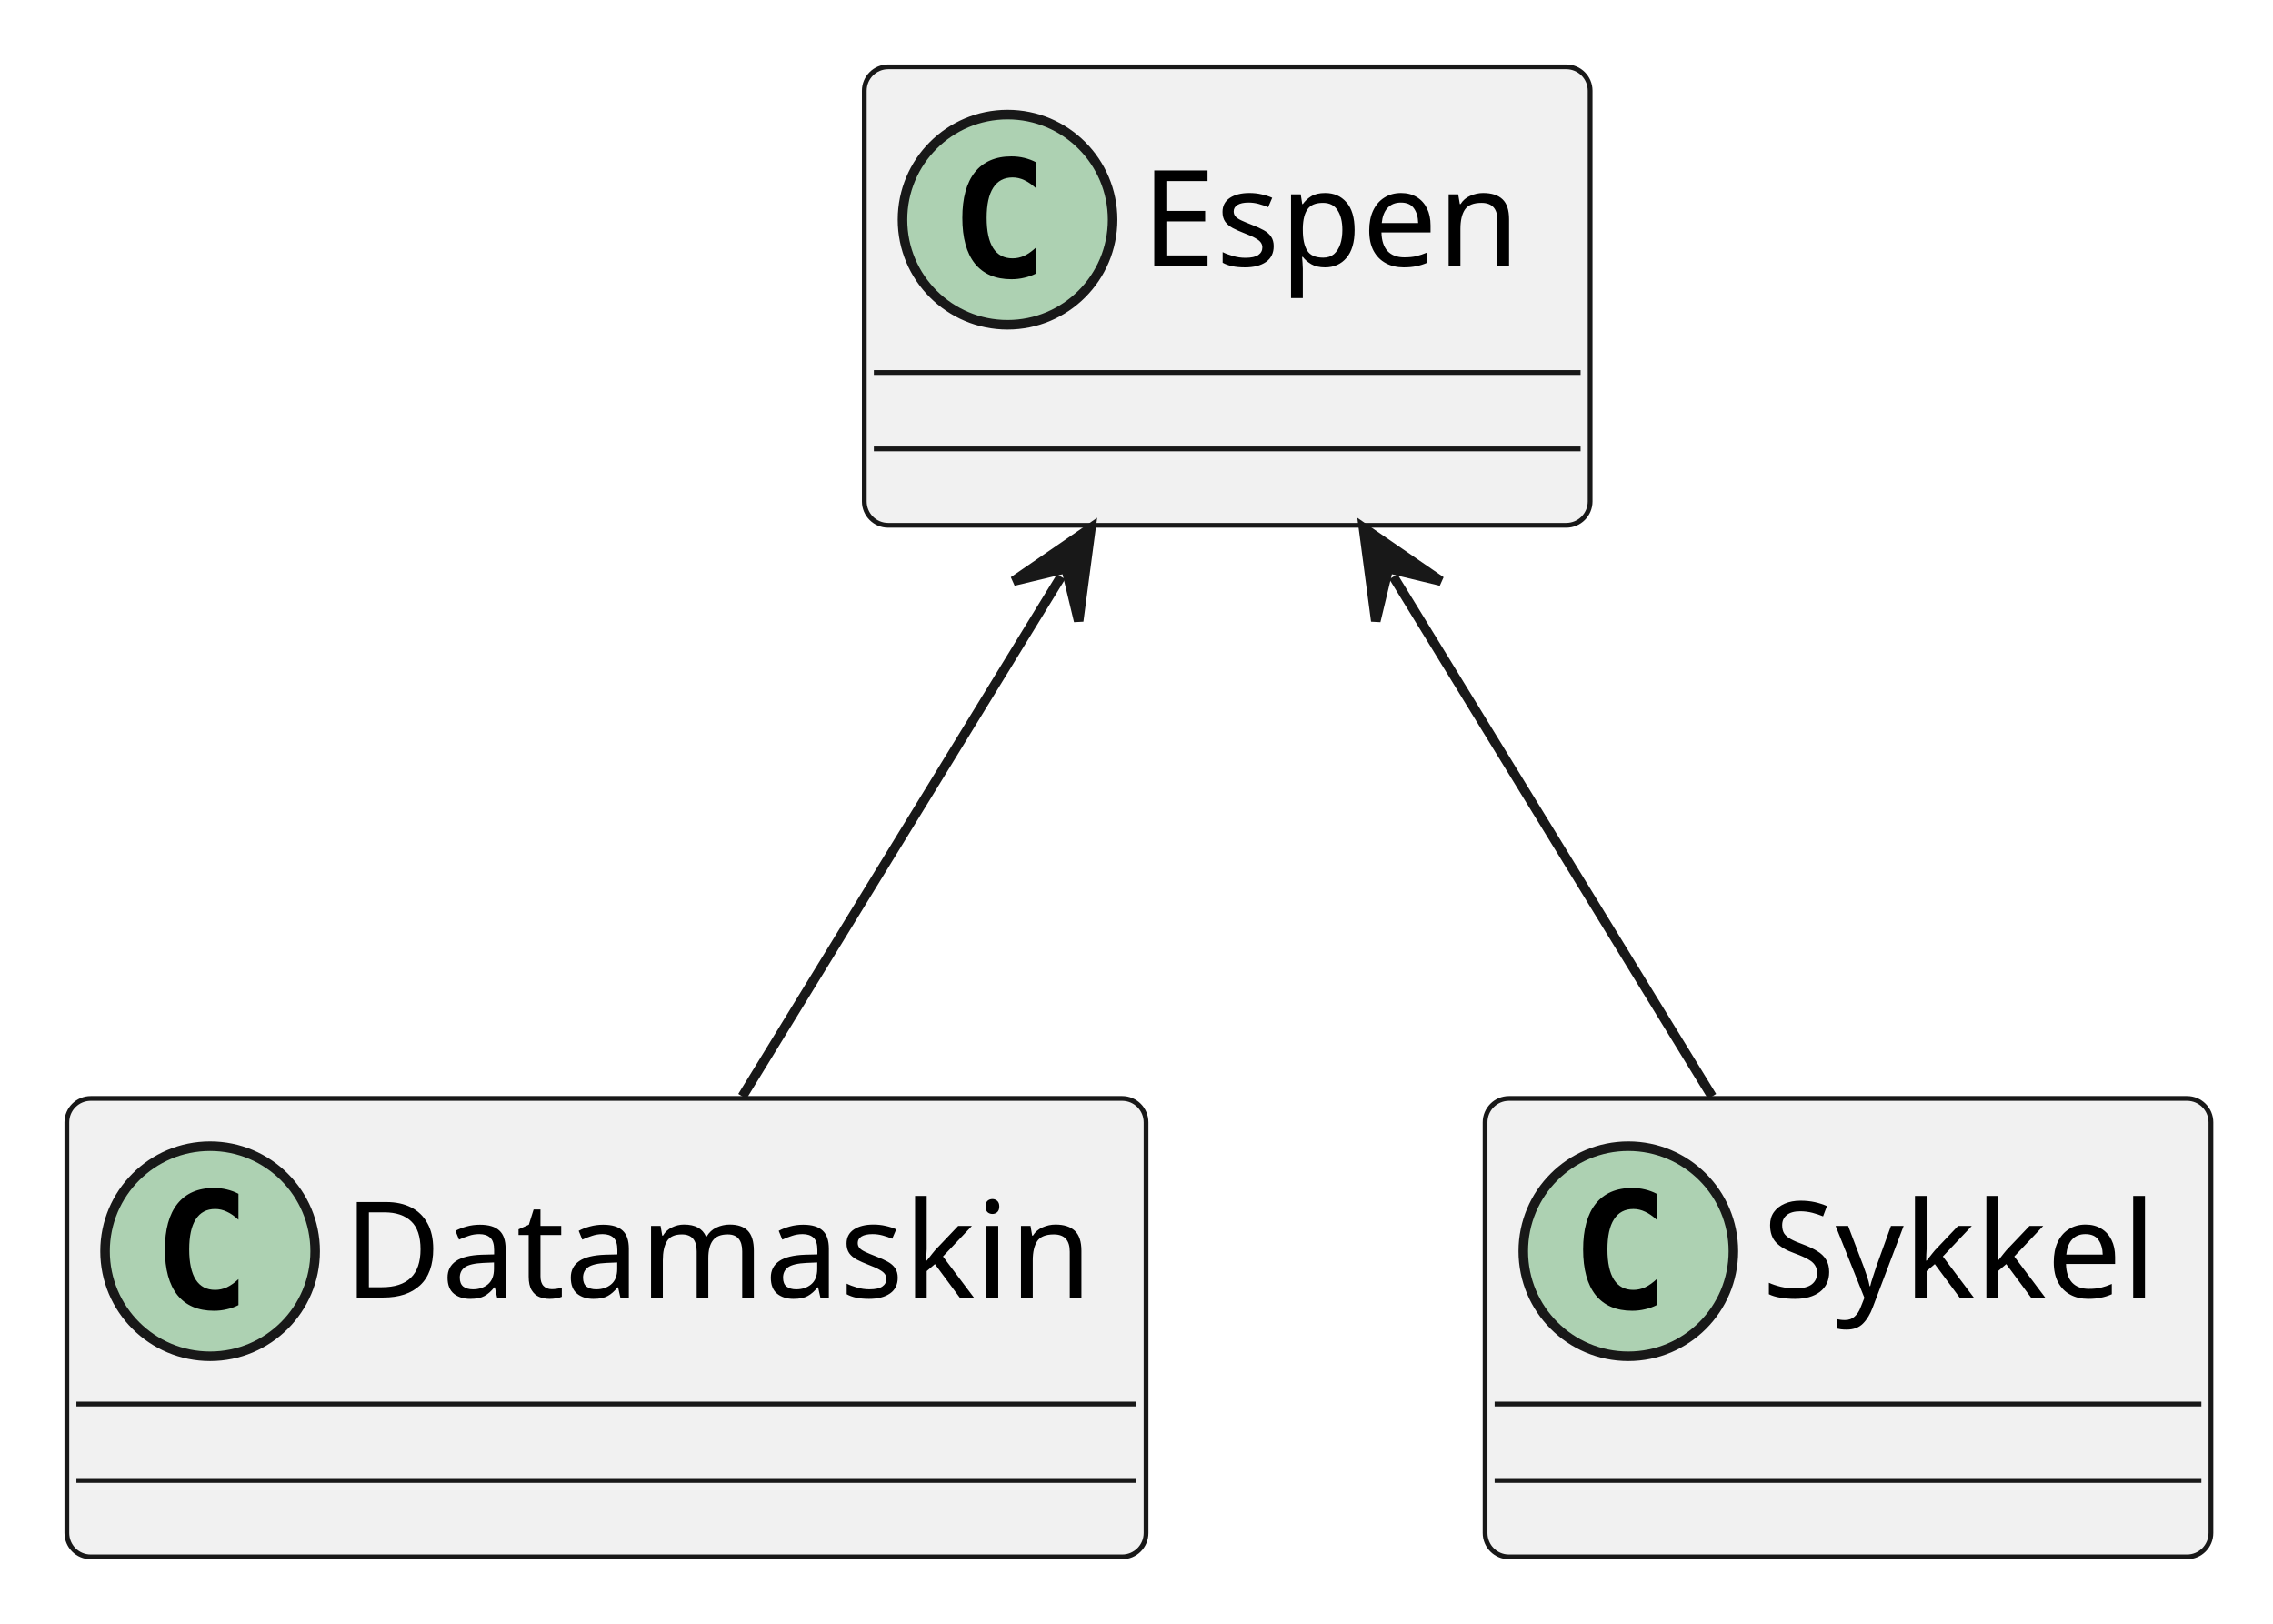
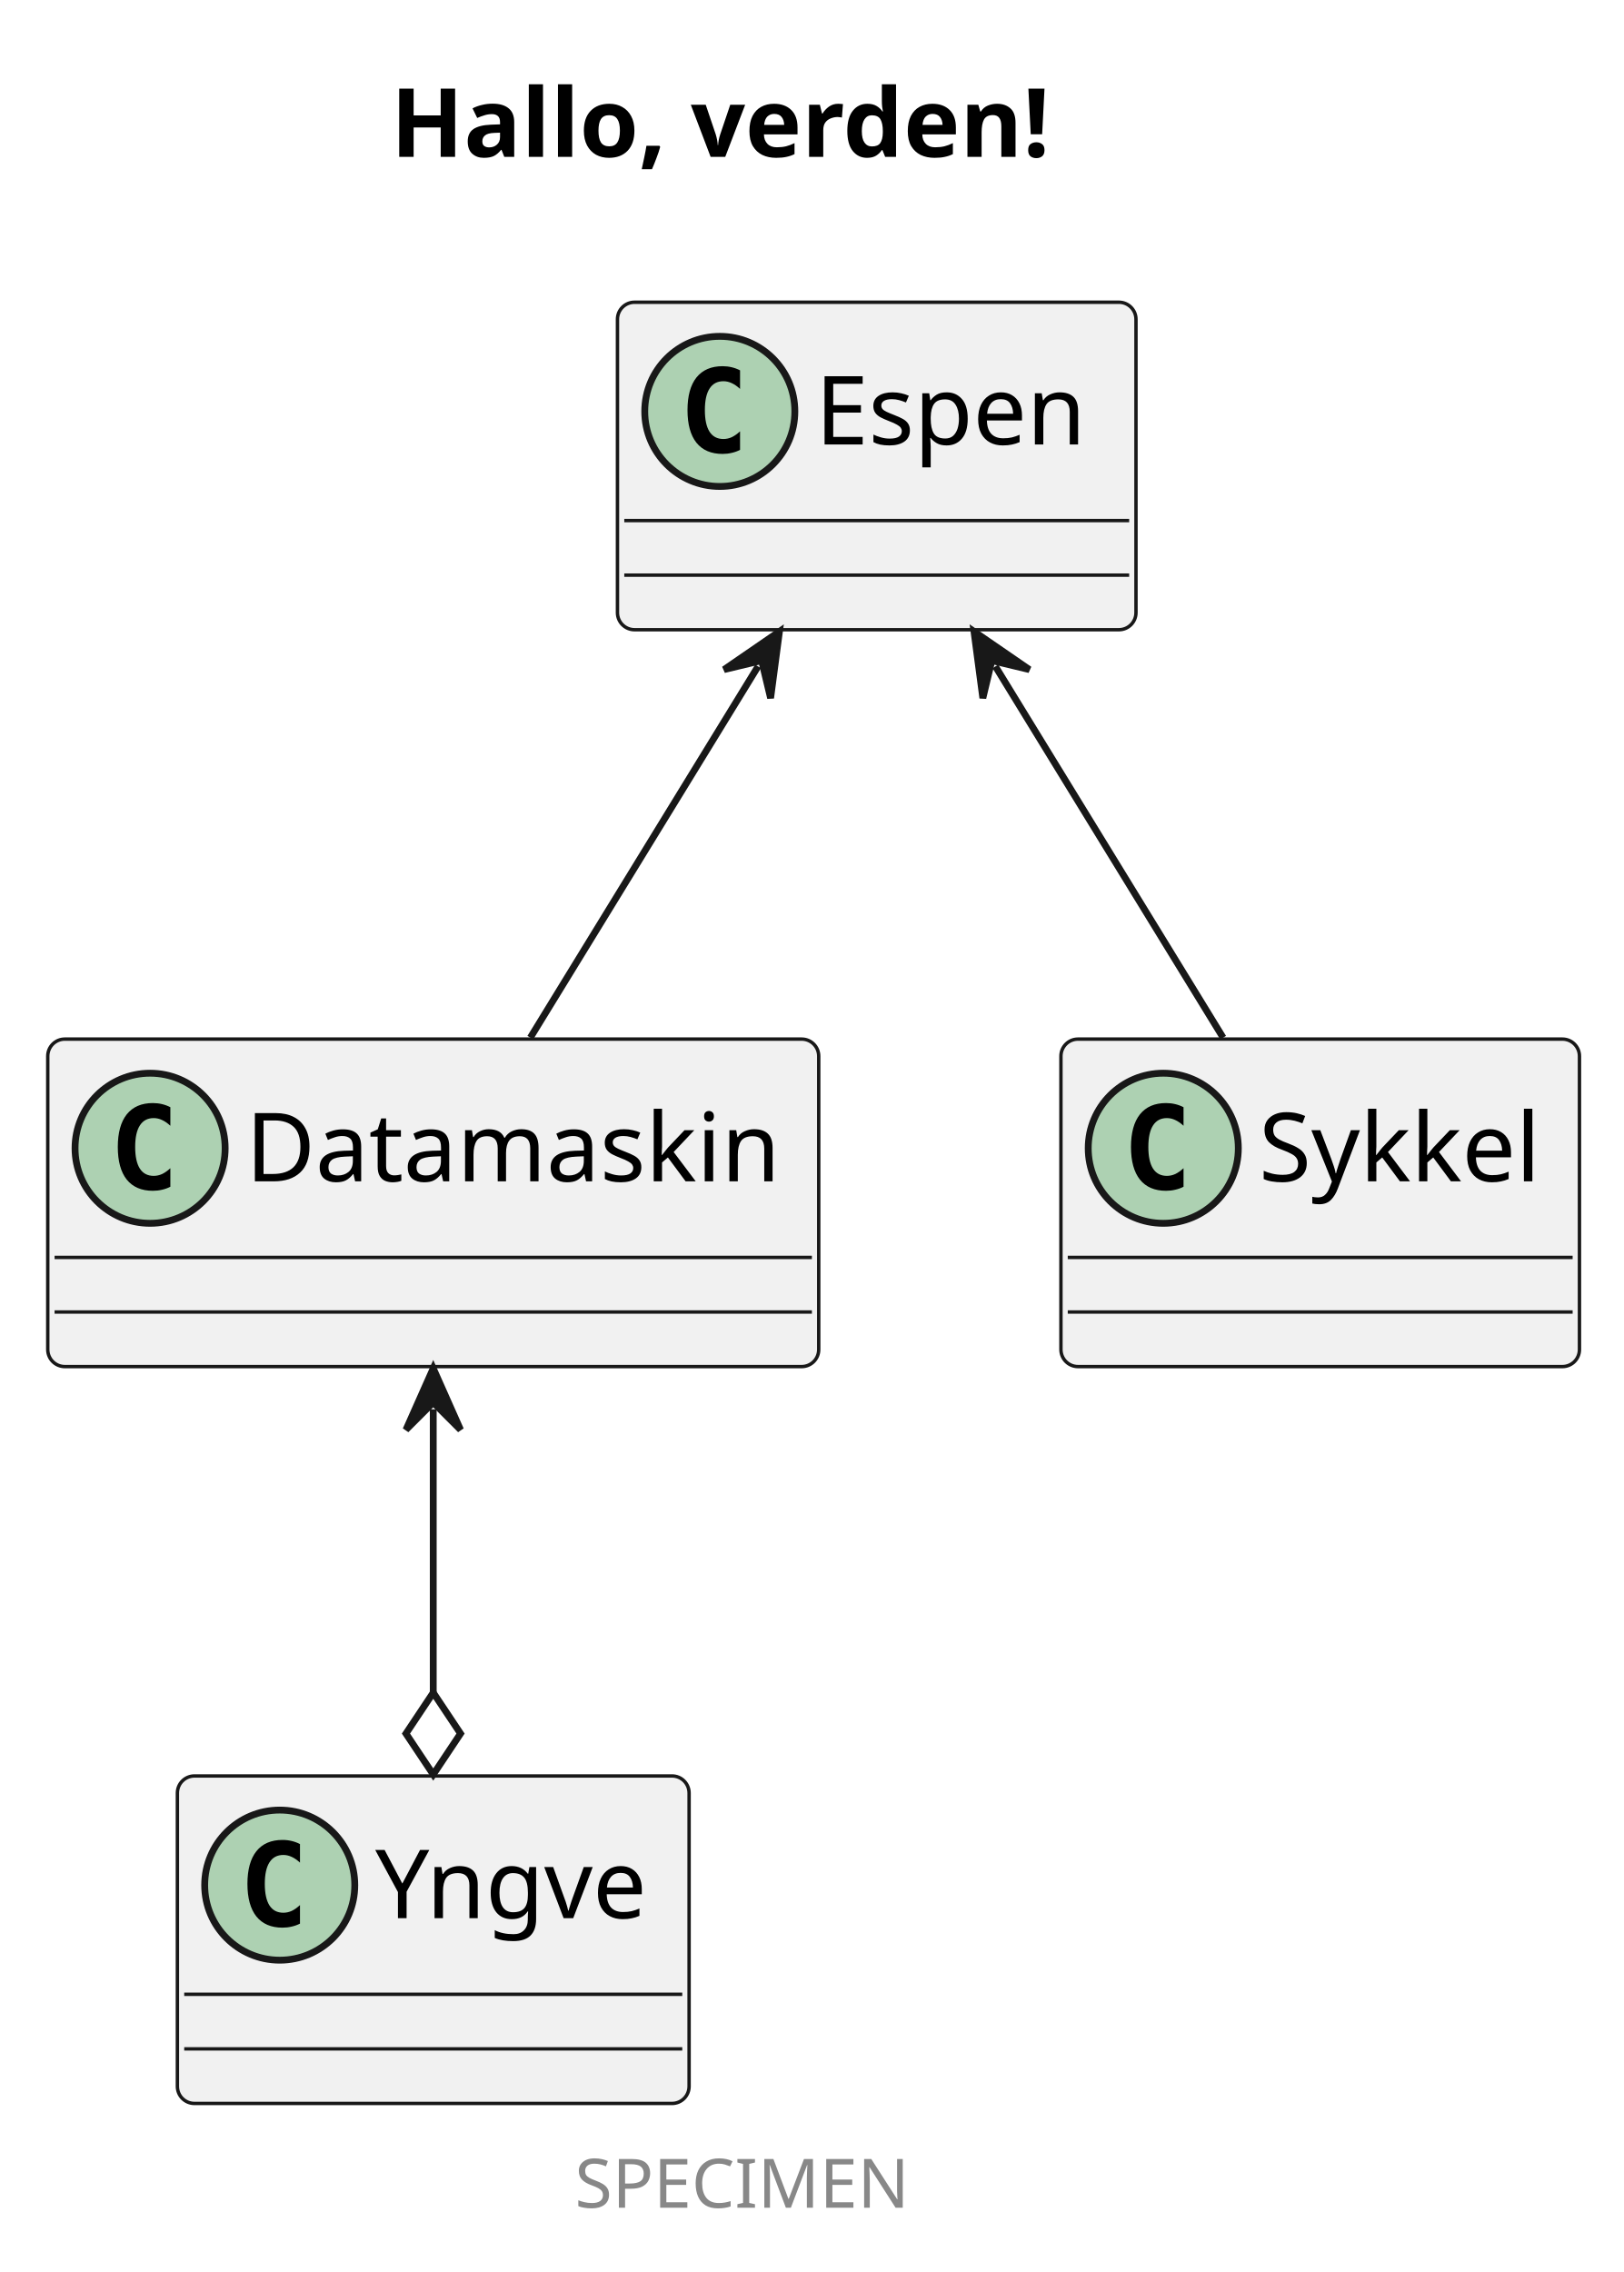
- <svg xmlns="http://www.w3.org/2000/svg" contentStyleType="text/css" height="170px" preserveAspectRatio="none" style="width:238px;height:170px;background:#FFFFFF;" version="1.1" viewBox="0 0 238 170" width="238px" zoomAndPan="magnify">
+ <svg xmlns="http://www.w3.org/2000/svg" contentStyleType="text/css" height="333px" preserveAspectRatio="none" style="width:238px;height:333px;background:#FFFFFF;" version="1.1" viewBox="0 0 238 333" width="238px" zoomAndPan="magnify">
  <defs />
  <g>
+     <text fill="#000000" font-family="sans-serif" font-size="14" font-weight="bold" lengthAdjust="spacing" textLength="110" x="57.25" y="22.995">Hallo, verden!</text>
    <g id="elem_Espen">
-       <rect codeLine="1" fill="#F1F1F1" height="48" id="Espen" rx="2.5" ry="2.5" style="stroke:#181818;stroke-width:0.5;" width="76" x="90.5" y="7" />
-       <ellipse cx="105.5" cy="23" fill="#ADD1B2" rx="11" ry="11" style="stroke:#181818;stroke-width:1.0;" />
-       <path d="M108.469,28.641 Q107.891,28.938 107.25,29.078 Q106.609,29.234 105.906,29.234 Q103.406,29.234 102.078,27.594 Q100.766,25.938 100.766,22.812 Q100.766,19.688 102.078,18.031 Q103.406,16.375 105.906,16.375 Q106.609,16.375 107.25,16.531 Q107.906,16.688 108.469,16.984 L108.469,19.703 Q107.844,19.125 107.25,18.859 Q106.656,18.578 106.031,18.578 Q104.688,18.578 104,19.656 Q103.312,20.719 103.312,22.812 Q103.312,24.906 104,25.984 Q104.688,27.047 106.031,27.047 Q106.656,27.047 107.25,26.781 Q107.844,26.5 108.469,25.922 L108.469,28.641 Z " fill="#000000" />
-       <text fill="#000000" font-family="sans-serif" font-size="14" lengthAdjust="spacing" textLength="44" x="119.5" y="27.847">Espen</text>
-       <line style="stroke:#181818;stroke-width:0.5;" x1="91.5" x2="165.5" y1="39" y2="39" />
-       <line style="stroke:#181818;stroke-width:0.5;" x1="91.5" x2="165.5" y1="47" y2="47" />
+       <rect codeLine="4" fill="#F1F1F1" height="48" id="Espen" rx="2.5" ry="2.5" style="stroke:#181818;stroke-width:0.5;" width="76" x="90.5" y="44.297" />
+       <ellipse cx="105.5" cy="60.297" fill="#ADD1B2" rx="11" ry="11" style="stroke:#181818;stroke-width:1.0;" />
+       <path d="M108.469,65.938 Q107.891,66.234 107.25,66.375 Q106.609,66.531 105.906,66.531 Q103.406,66.531 102.078,64.891 Q100.766,63.234 100.766,60.109 Q100.766,56.984 102.078,55.328 Q103.406,53.672 105.906,53.672 Q106.609,53.672 107.25,53.828 Q107.906,53.984 108.469,54.281 L108.469,57 Q107.844,56.422 107.25,56.156 Q106.656,55.875 106.031,55.875 Q104.688,55.875 104,56.953 Q103.312,58.016 103.312,60.109 Q103.312,62.203 104,63.281 Q104.688,64.344 106.031,64.344 Q106.656,64.344 107.25,64.078 Q107.844,63.797 108.469,63.219 L108.469,65.938 Z " fill="#000000" />
+       <text fill="#000000" font-family="sans-serif" font-size="14" lengthAdjust="spacing" textLength="44" x="119.5" y="65.144">Espen</text>
+       <line style="stroke:#181818;stroke-width:0.5;" x1="91.5" x2="165.5" y1="76.297" y2="76.297" />
+       <line style="stroke:#181818;stroke-width:0.5;" x1="91.5" x2="165.5" y1="84.297" y2="84.297" />
    </g>
    <g id="elem_Datamaskin">
-       <rect codeLine="2" fill="#F1F1F1" height="48" id="Datamaskin" rx="2.5" ry="2.5" style="stroke:#181818;stroke-width:0.5;" width="113" x="7" y="115" />
-       <ellipse cx="22" cy="131" fill="#ADD1B2" rx="11" ry="11" style="stroke:#181818;stroke-width:1.0;" />
-       <path d="M24.969,136.641 Q24.391,136.938 23.75,137.078 Q23.109,137.234 22.406,137.234 Q19.906,137.234 18.578,135.594 Q17.266,133.938 17.266,130.812 Q17.266,127.688 18.578,126.031 Q19.906,124.375 22.406,124.375 Q23.109,124.375 23.75,124.531 Q24.406,124.688 24.969,124.984 L24.969,127.703 Q24.344,127.125 23.75,126.859 Q23.156,126.578 22.531,126.578 Q21.188,126.578 20.5,127.656 Q19.812,128.719 19.812,130.812 Q19.812,132.906 20.5,133.984 Q21.188,135.047 22.531,135.047 Q23.156,135.047 23.75,134.781 Q24.344,134.5 24.969,133.922 L24.969,136.641 Z " fill="#000000" />
-       <text fill="#000000" font-family="sans-serif" font-size="14" lengthAdjust="spacing" textLength="81" x="36" y="135.847">Datamaskin</text>
-       <line style="stroke:#181818;stroke-width:0.5;" x1="8" x2="119" y1="147" y2="147" />
-       <line style="stroke:#181818;stroke-width:0.5;" x1="8" x2="119" y1="155" y2="155" />
+       <rect codeLine="5" fill="#F1F1F1" height="48" id="Datamaskin" rx="2.5" ry="2.5" style="stroke:#181818;stroke-width:0.5;" width="113" x="7" y="152.297" />
+       <ellipse cx="22" cy="168.297" fill="#ADD1B2" rx="11" ry="11" style="stroke:#181818;stroke-width:1.0;" />
+       <path d="M24.969,173.938 Q24.391,174.234 23.75,174.375 Q23.109,174.531 22.406,174.531 Q19.906,174.531 18.578,172.891 Q17.266,171.234 17.266,168.109 Q17.266,164.984 18.578,163.328 Q19.906,161.672 22.406,161.672 Q23.109,161.672 23.75,161.828 Q24.406,161.984 24.969,162.281 L24.969,165 Q24.344,164.422 23.75,164.156 Q23.156,163.875 22.531,163.875 Q21.188,163.875 20.5,164.953 Q19.812,166.016 19.812,168.109 Q19.812,170.203 20.5,171.281 Q21.188,172.344 22.531,172.344 Q23.156,172.344 23.75,172.078 Q24.344,171.797 24.969,171.219 L24.969,173.938 Z " fill="#000000" />
+       <text fill="#000000" font-family="sans-serif" font-size="14" lengthAdjust="spacing" textLength="81" x="36" y="173.144">Datamaskin</text>
+       <line style="stroke:#181818;stroke-width:0.5;" x1="8" x2="119" y1="184.297" y2="184.297" />
+       <line style="stroke:#181818;stroke-width:0.5;" x1="8" x2="119" y1="192.297" y2="192.297" />
    </g>
    <g id="elem_Sykkel">
-       <rect codeLine="3" fill="#F1F1F1" height="48" id="Sykkel" rx="2.5" ry="2.5" style="stroke:#181818;stroke-width:0.5;" width="76" x="155.5" y="115" />
-       <ellipse cx="170.5" cy="131" fill="#ADD1B2" rx="11" ry="11" style="stroke:#181818;stroke-width:1.0;" />
-       <path d="M173.469,136.641 Q172.891,136.938 172.25,137.078 Q171.609,137.234 170.906,137.234 Q168.406,137.234 167.078,135.594 Q165.766,133.938 165.766,130.812 Q165.766,127.688 167.078,126.031 Q168.406,124.375 170.906,124.375 Q171.609,124.375 172.25,124.531 Q172.906,124.688 173.469,124.984 L173.469,127.703 Q172.844,127.125 172.25,126.859 Q171.656,126.578 171.031,126.578 Q169.688,126.578 169,127.656 Q168.312,128.719 168.312,130.812 Q168.312,132.906 169,133.984 Q169.688,135.047 171.031,135.047 Q171.656,135.047 172.25,134.781 Q172.844,134.5 173.469,133.922 L173.469,136.641 Z " fill="#000000" />
-       <text fill="#000000" font-family="sans-serif" font-size="14" lengthAdjust="spacing" textLength="44" x="184.5" y="135.847">Sykkel</text>
-       <line style="stroke:#181818;stroke-width:0.5;" x1="156.5" x2="230.5" y1="147" y2="147" />
-       <line style="stroke:#181818;stroke-width:0.5;" x1="156.5" x2="230.5" y1="155" y2="155" />
+       <rect codeLine="6" fill="#F1F1F1" height="48" id="Sykkel" rx="2.5" ry="2.5" style="stroke:#181818;stroke-width:0.5;" width="76" x="155.5" y="152.297" />
+       <ellipse cx="170.5" cy="168.297" fill="#ADD1B2" rx="11" ry="11" style="stroke:#181818;stroke-width:1.0;" />
+       <path d="M173.469,173.938 Q172.891,174.234 172.25,174.375 Q171.609,174.531 170.906,174.531 Q168.406,174.531 167.078,172.891 Q165.766,171.234 165.766,168.109 Q165.766,164.984 167.078,163.328 Q168.406,161.672 170.906,161.672 Q171.609,161.672 172.25,161.828 Q172.906,161.984 173.469,162.281 L173.469,165 Q172.844,164.422 172.25,164.156 Q171.656,163.875 171.031,163.875 Q169.688,163.875 169,164.953 Q168.312,166.016 168.312,168.109 Q168.312,170.203 169,171.281 Q169.688,172.344 171.031,172.344 Q171.656,172.344 172.25,172.078 Q172.844,171.797 173.469,171.219 L173.469,173.938 Z " fill="#000000" />
+       <text fill="#000000" font-family="sans-serif" font-size="14" lengthAdjust="spacing" textLength="44" x="184.5" y="173.144">Sykkel</text>
+       <line style="stroke:#181818;stroke-width:0.5;" x1="156.5" x2="230.5" y1="184.297" y2="184.297" />
+       <line style="stroke:#181818;stroke-width:0.5;" x1="156.5" x2="230.5" y1="192.297" y2="192.297" />
+     </g>
+     <g id="elem_Yngve">
+       <rect codeLine="7" fill="#F1F1F1" height="48" id="Yngve" rx="2.5" ry="2.5" style="stroke:#181818;stroke-width:0.5;" width="75" x="26" y="260.297" />
+       <ellipse cx="41" cy="276.297" fill="#ADD1B2" rx="11" ry="11" style="stroke:#181818;stroke-width:1.0;" />
+       <path d="M43.969,281.938 Q43.391,282.234 42.75,282.375 Q42.109,282.531 41.406,282.531 Q38.906,282.531 37.578,280.891 Q36.266,279.234 36.266,276.109 Q36.266,272.984 37.578,271.328 Q38.906,269.672 41.406,269.672 Q42.109,269.672 42.75,269.828 Q43.406,269.984 43.969,270.281 L43.969,273 Q43.344,272.422 42.75,272.156 Q42.156,271.875 41.531,271.875 Q40.188,271.875 39.5,272.953 Q38.812,274.016 38.812,276.109 Q38.812,278.203 39.5,279.281 Q40.188,280.344 41.531,280.344 Q42.156,280.344 42.75,280.078 Q43.344,279.797 43.969,279.219 L43.969,281.938 Z " fill="#000000" />
+       <text fill="#000000" font-family="sans-serif" font-size="14" lengthAdjust="spacing" textLength="43" x="55" y="281.144">Yngve</text>
+       <line style="stroke:#181818;stroke-width:0.5;" x1="27" x2="100" y1="292.297" y2="292.297" />
+       <line style="stroke:#181818;stroke-width:0.5;" x1="27" x2="100" y1="300.297" y2="300.297" />
    </g>
    <g id="link_Espen_Datamaskin">
-       <path codeLine="5" d="M111.104,60.375 C100.264,78.055 88.56,97.13 77.73,114.79 " fill="none" id="Espen-backto-Datamaskin" style="stroke:#181818;stroke-width:1.0;" />
-       <polygon fill="#181818" points="114.24,55.26,106.126,60.842,111.626,59.523,112.946,65.023,114.24,55.26" style="stroke:#181818;stroke-width:1.0;" />
+       <path codeLine="9" d="M111.104,97.672 C100.264,115.352 88.56,134.427 77.73,152.087 " fill="none" id="Espen-backto-Datamaskin" style="stroke:#181818;stroke-width:1.0;" />
+       <polygon fill="#181818" points="114.24,92.557,106.126,98.139,111.626,96.82,112.946,102.32,114.24,92.557" style="stroke:#181818;stroke-width:1.0;" />
    </g>
    <g id="link_Espen_Sykkel">
-       <path codeLine="6" d="M145.896,60.375 C156.736,78.055 168.44,97.13 179.27,114.79 " fill="none" id="Espen-backto-Sykkel" style="stroke:#181818;stroke-width:1.0;" />
-       <polygon fill="#181818" points="142.76,55.26,144.054,65.023,145.374,59.523,150.874,60.842,142.76,55.26" style="stroke:#181818;stroke-width:1.0;" />
+       <path codeLine="10" d="M145.896,97.672 C156.736,115.352 168.44,134.427 179.27,152.087 " fill="none" id="Espen-backto-Sykkel" style="stroke:#181818;stroke-width:1.0;" />
+       <polygon fill="#181818" points="142.76,92.557,144.054,102.32,145.374,96.82,150.874,98.139,142.76,92.557" style="stroke:#181818;stroke-width:1.0;" />
    </g>
+     <g id="link_Datamaskin_Yngve">
+       <path codeLine="11" d="M63.5,206.557 C63.5,224.237 63.5,230.427 63.5,248.087 " fill="none" id="Datamaskin-Yngve" style="stroke:#181818;stroke-width:1.0;" />
+       <polygon fill="#181818" points="63.5,200.557,59.5,209.557,63.5,205.557,67.5,209.557,63.5,200.557" style="stroke:#181818;stroke-width:1.0;" />
+       <polygon fill="none" points="63.5,260.087,67.5,254.087,63.5,248.087,59.5,254.087,63.5,260.087" style="stroke:#181818;stroke-width:1.0;" />
+     </g>
+     <text fill="#888888" font-family="sans-serif" font-size="10" lengthAdjust="spacing" textLength="56" x="84.25" y="323.579">SPECIMEN</text>
  </g>
</svg>
